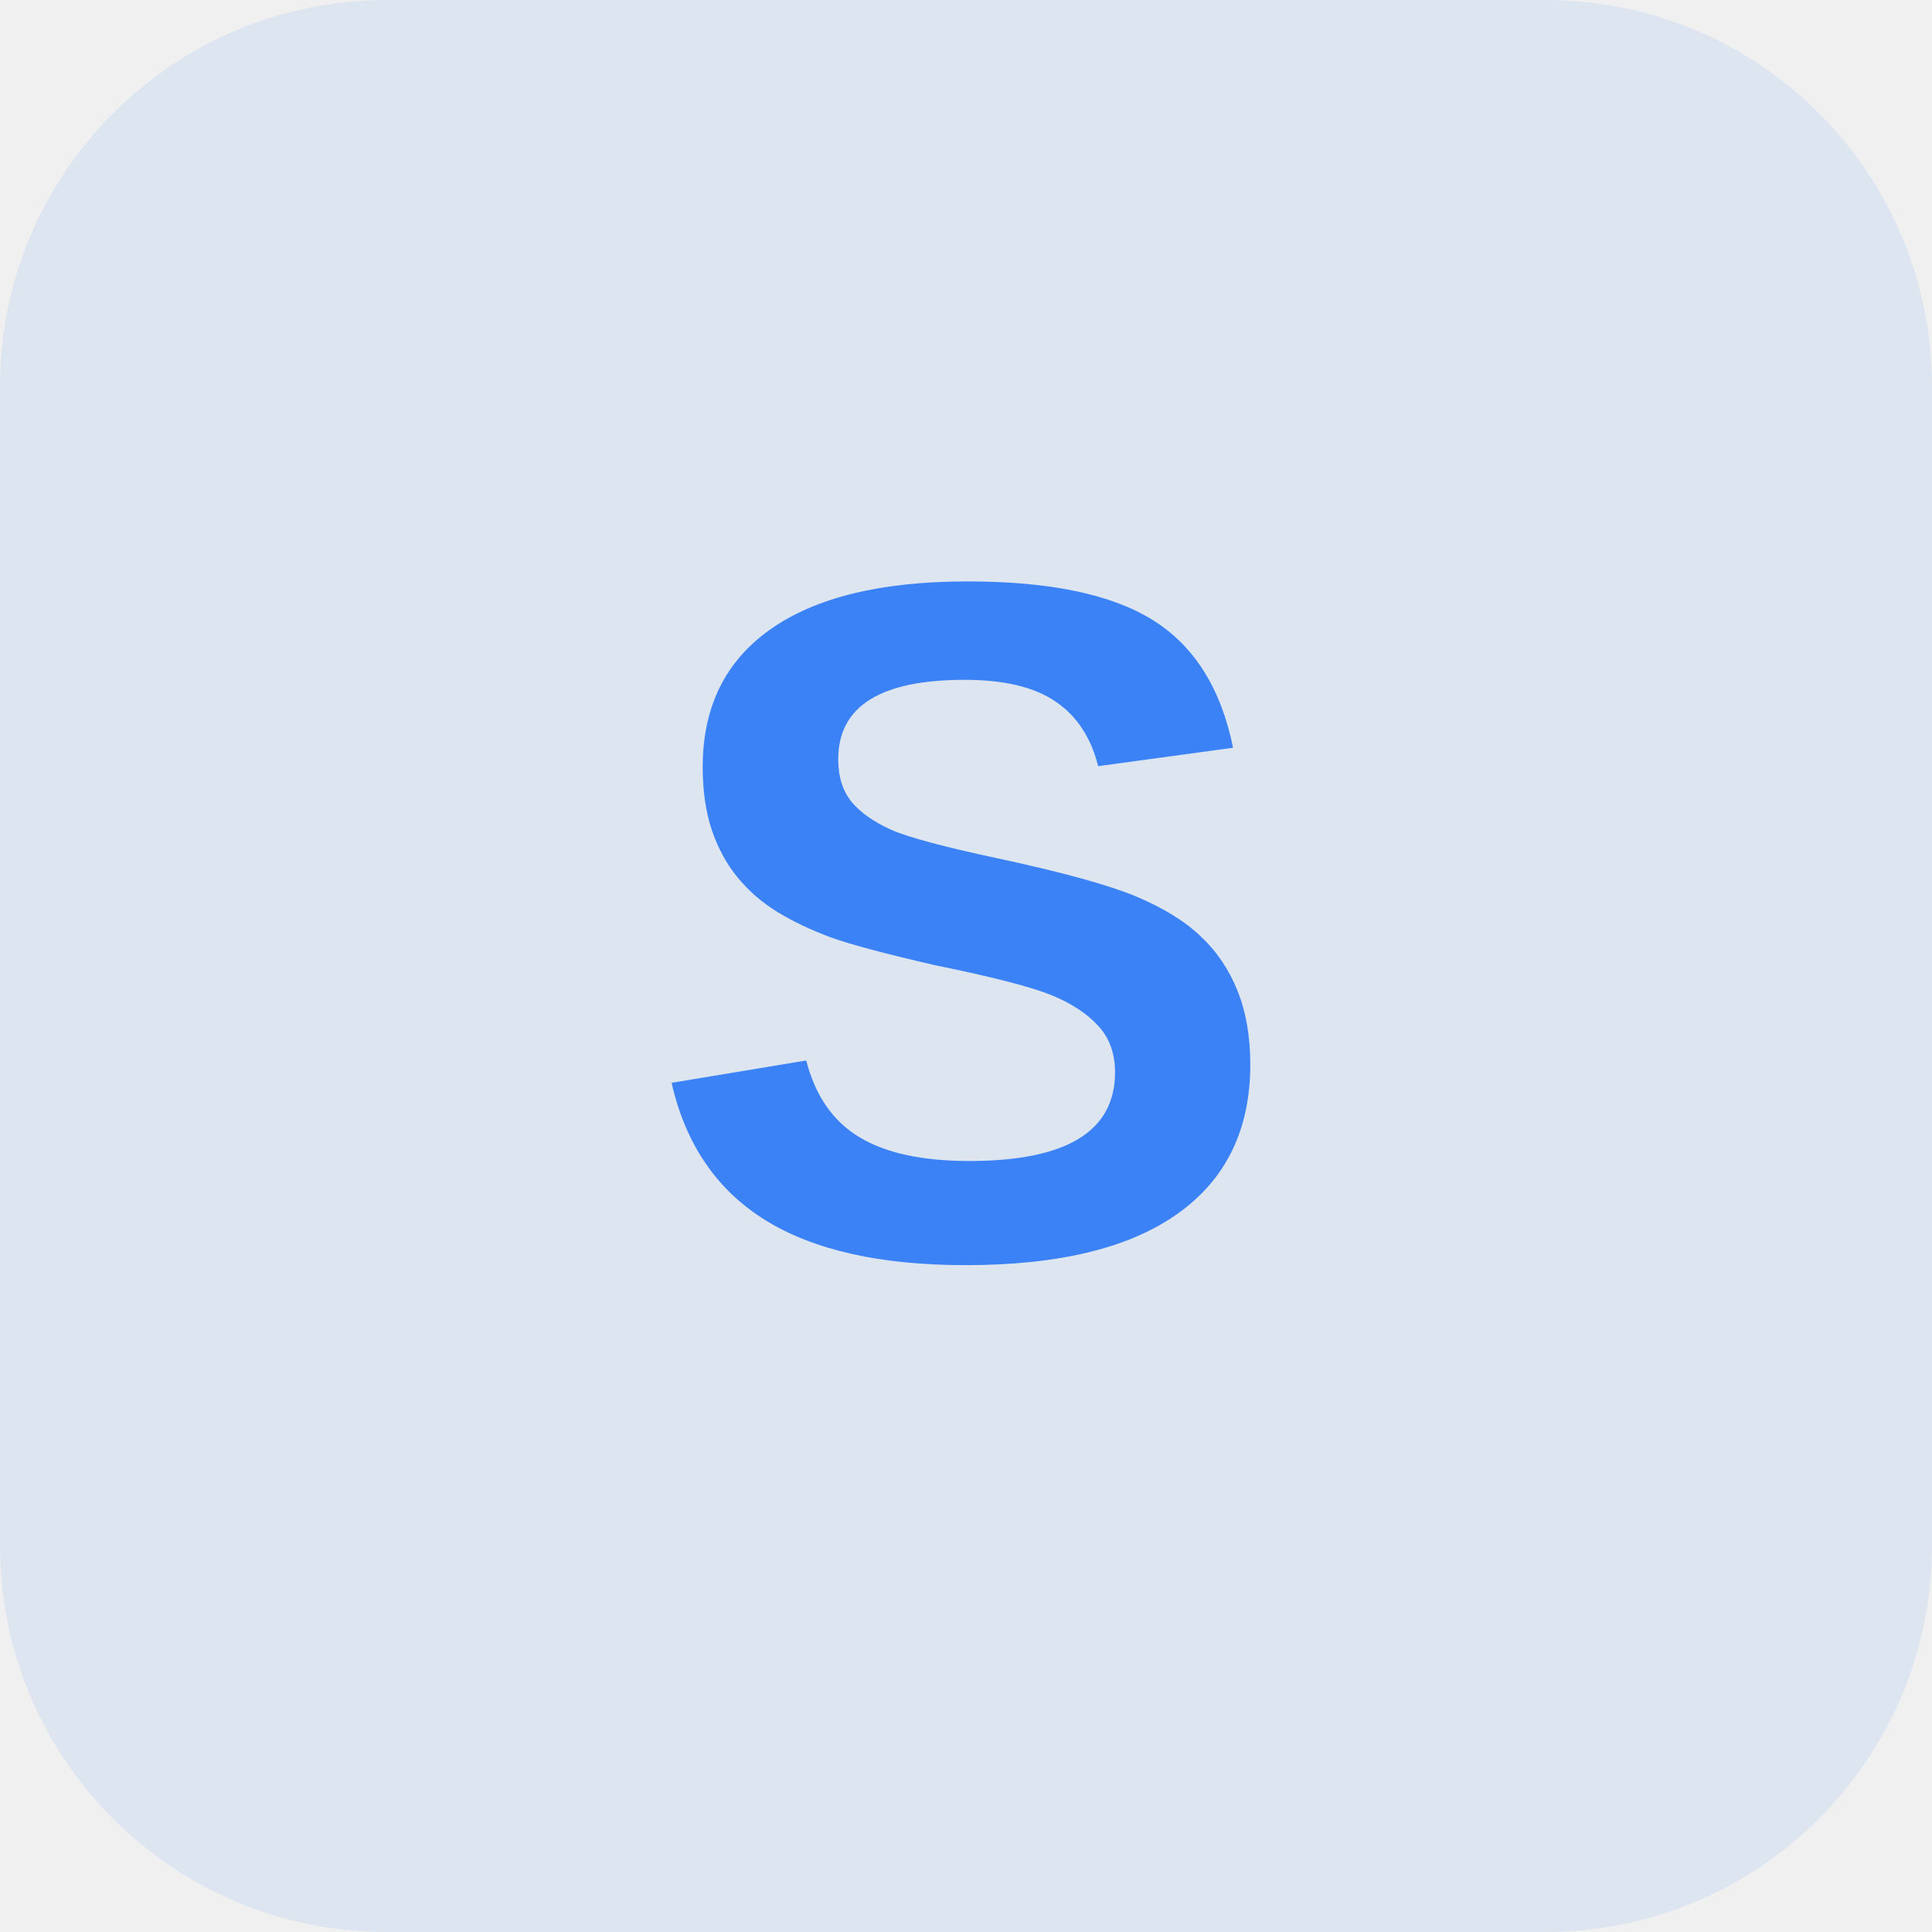
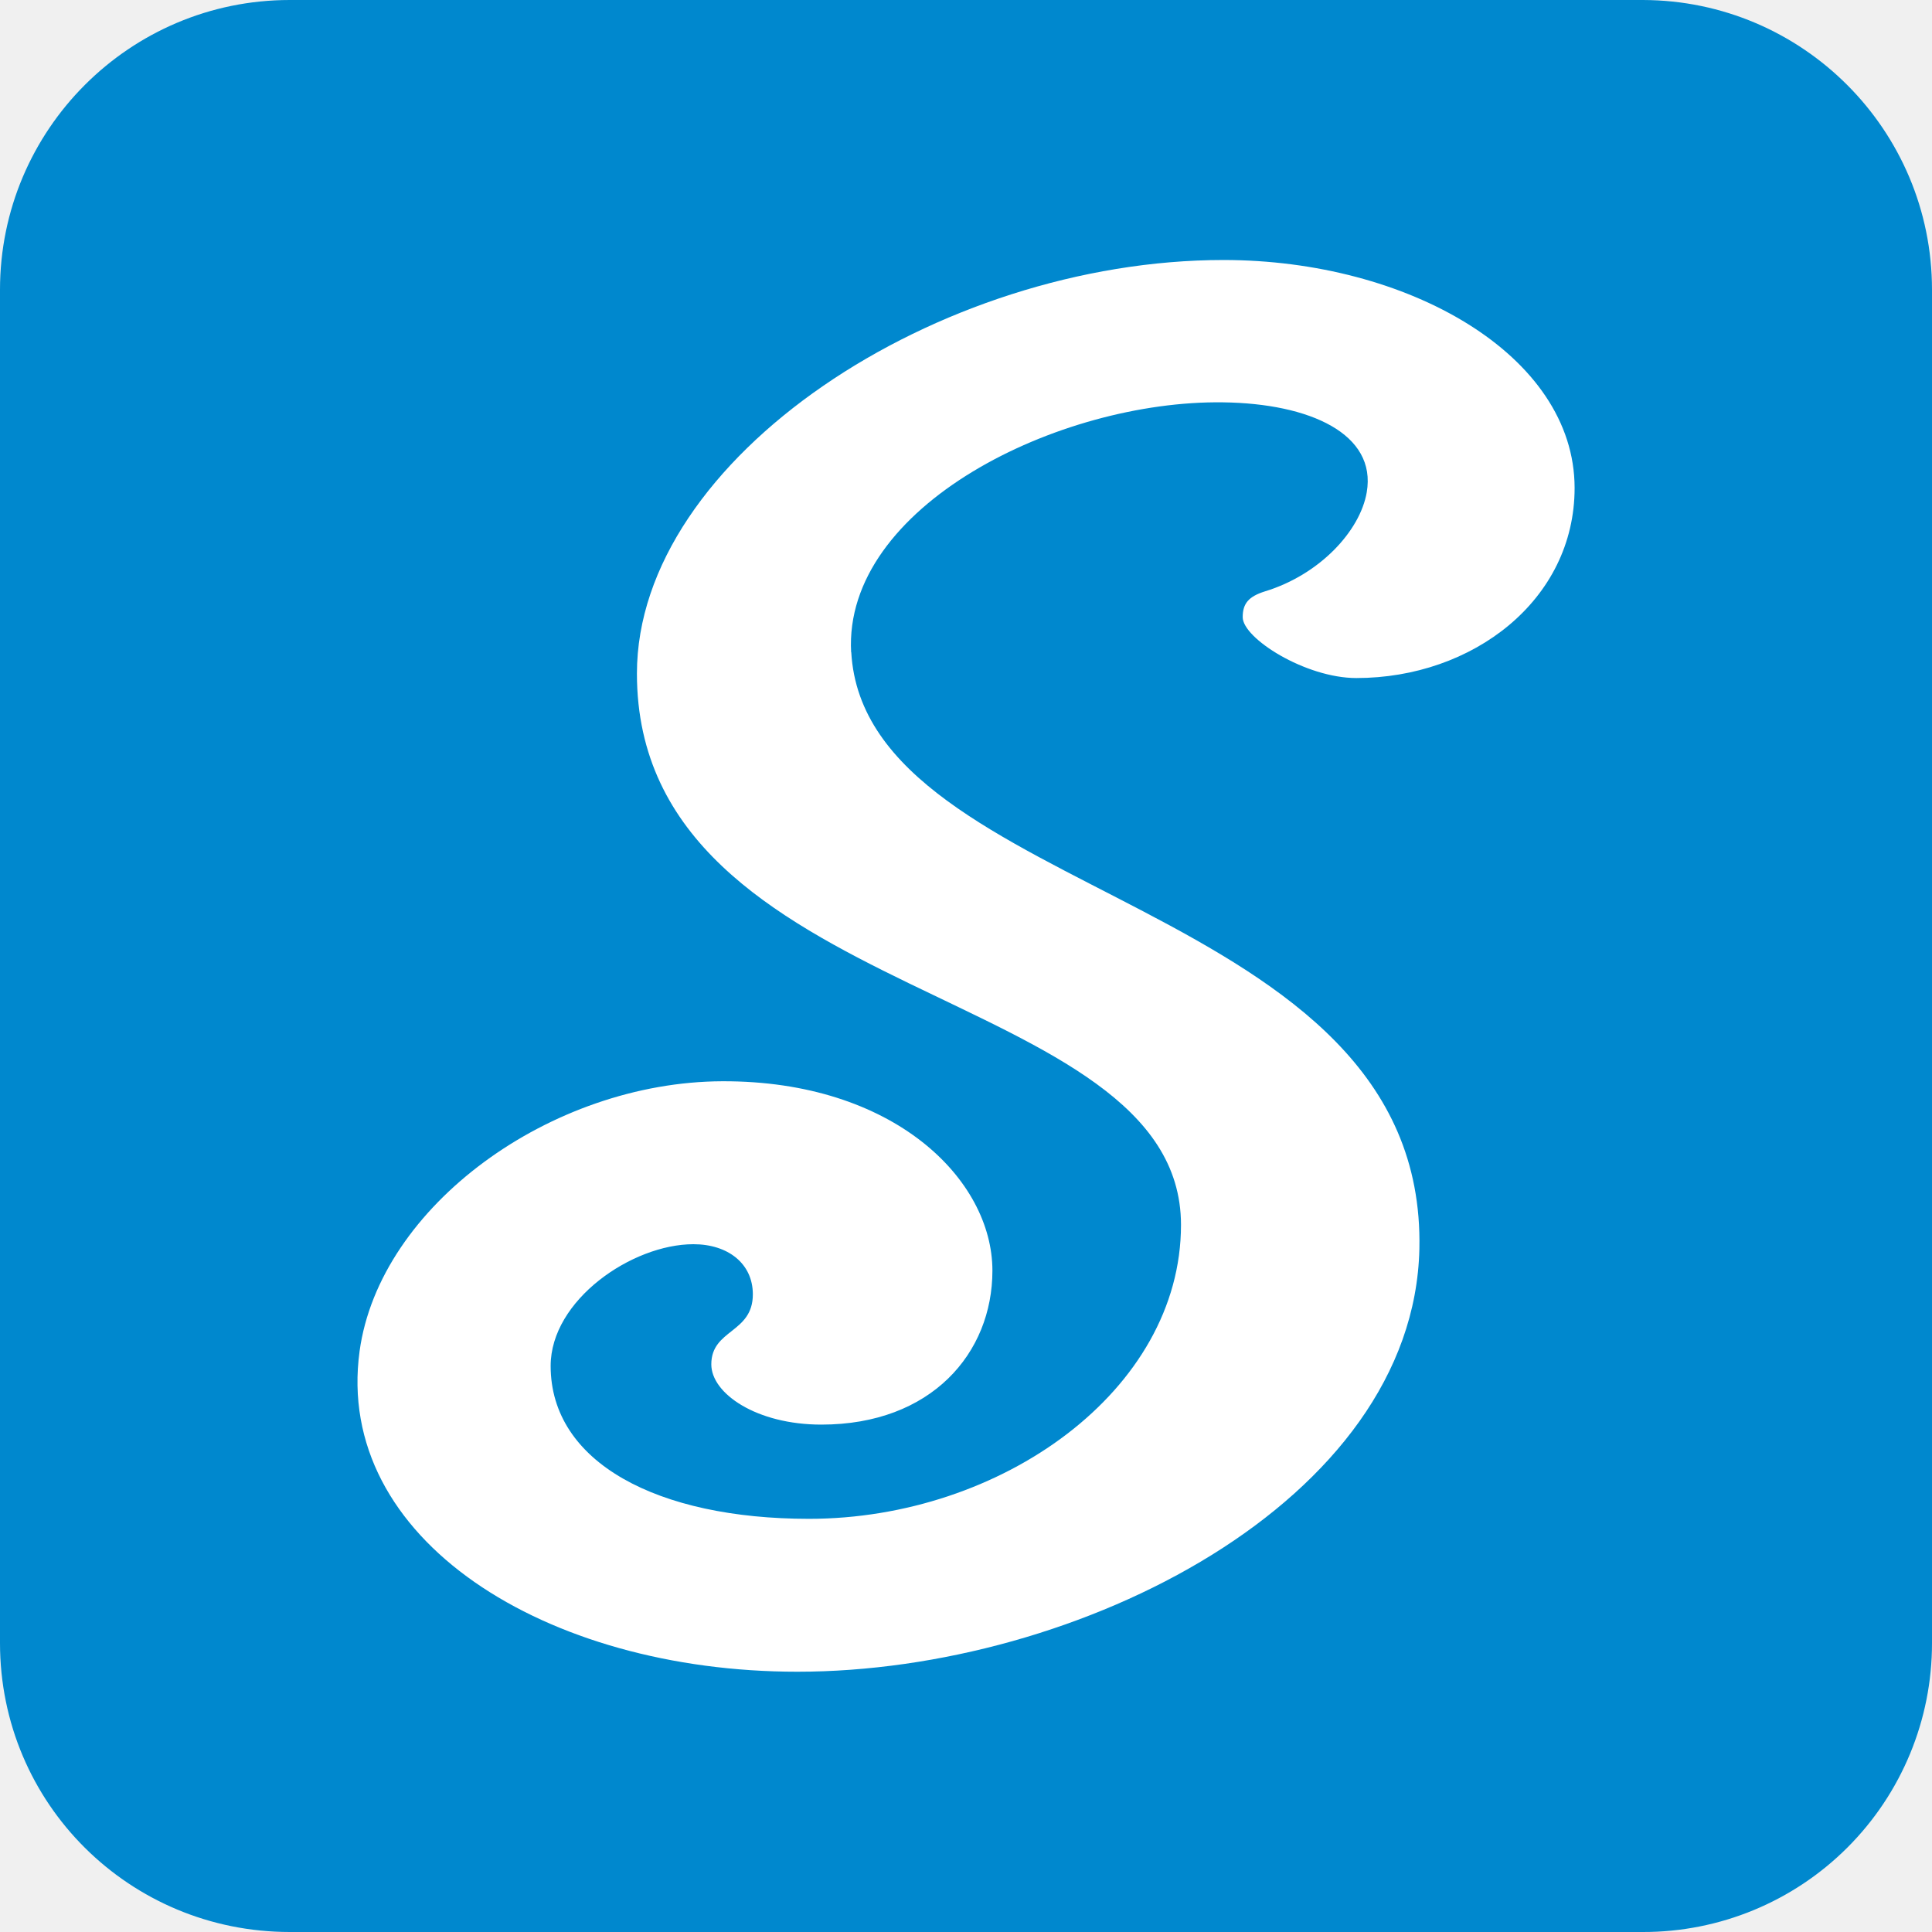
- <svg xmlns="http://www.w3.org/2000/svg" width="100" height="100" viewBox="0 0 100 100">
-   <rect width="100" height="100" rx="20" fill="#3B82F6" fill-opacity="0.1" />
-   <text x="50" y="65" font-family="Arial, sans-serif" font-size="50" font-weight="bold" fill="#3B82F6" text-anchor="middle">S</text>
+ <svg xmlns="http://www.w3.org/2000/svg" width="64" height="64">
+   <path d="M64 54.426A9.56 9.56 0 0 1 54.426 64H9.6C4.296 64 0 59.75 0 54.426V9.6C0 4.3 4.298 0 9.6 0h44.826A9.6 9.6 0 0 1 64 9.6v44.826" fill="#0088ce" />
+   <path d="M28.195 21.61c-.267-4.84 6.882-8.355 12.315-8.282 2.895.036 5.097 1.052 4.765 2.98-.22 1.282-1.56 2.73-3.372 3.282-.542.17-.737.403-.737.855 0 .698 2.077 2.016 3.765 2.016 3.854 0 7.23-2.58 7.23-6.298-.004-4.407-5.534-7.55-11.63-7.55-9.45 0-19.432 6.548-19.432 13.7 0 11.02 18.023 10.254 18.023 18.262 0 5.488-5.96 9.738-12.323 9.738-5.016 0-8.558-1.863-8.558-5.065 0-2.18 2.696-4.032 4.73-4.032 1.142 0 1.968.64 1.968 1.66 0 1.294-1.376 1.15-1.376 2.32 0 .968 1.5 1.996 3.644 1.996 3.644 0 5.668-2.367 5.668-5.1 0-3.024-3.267-6.294-8.947-6.274s-11.356 4.133-12.016 8.94c-.85 6.23 6.154 10.62 14.505 10.62 9.31 0 20.416-5.645 20.602-14.008.247-11.694-18.363-11.528-18.82-19.77z" fill="#fff" />
</svg>
